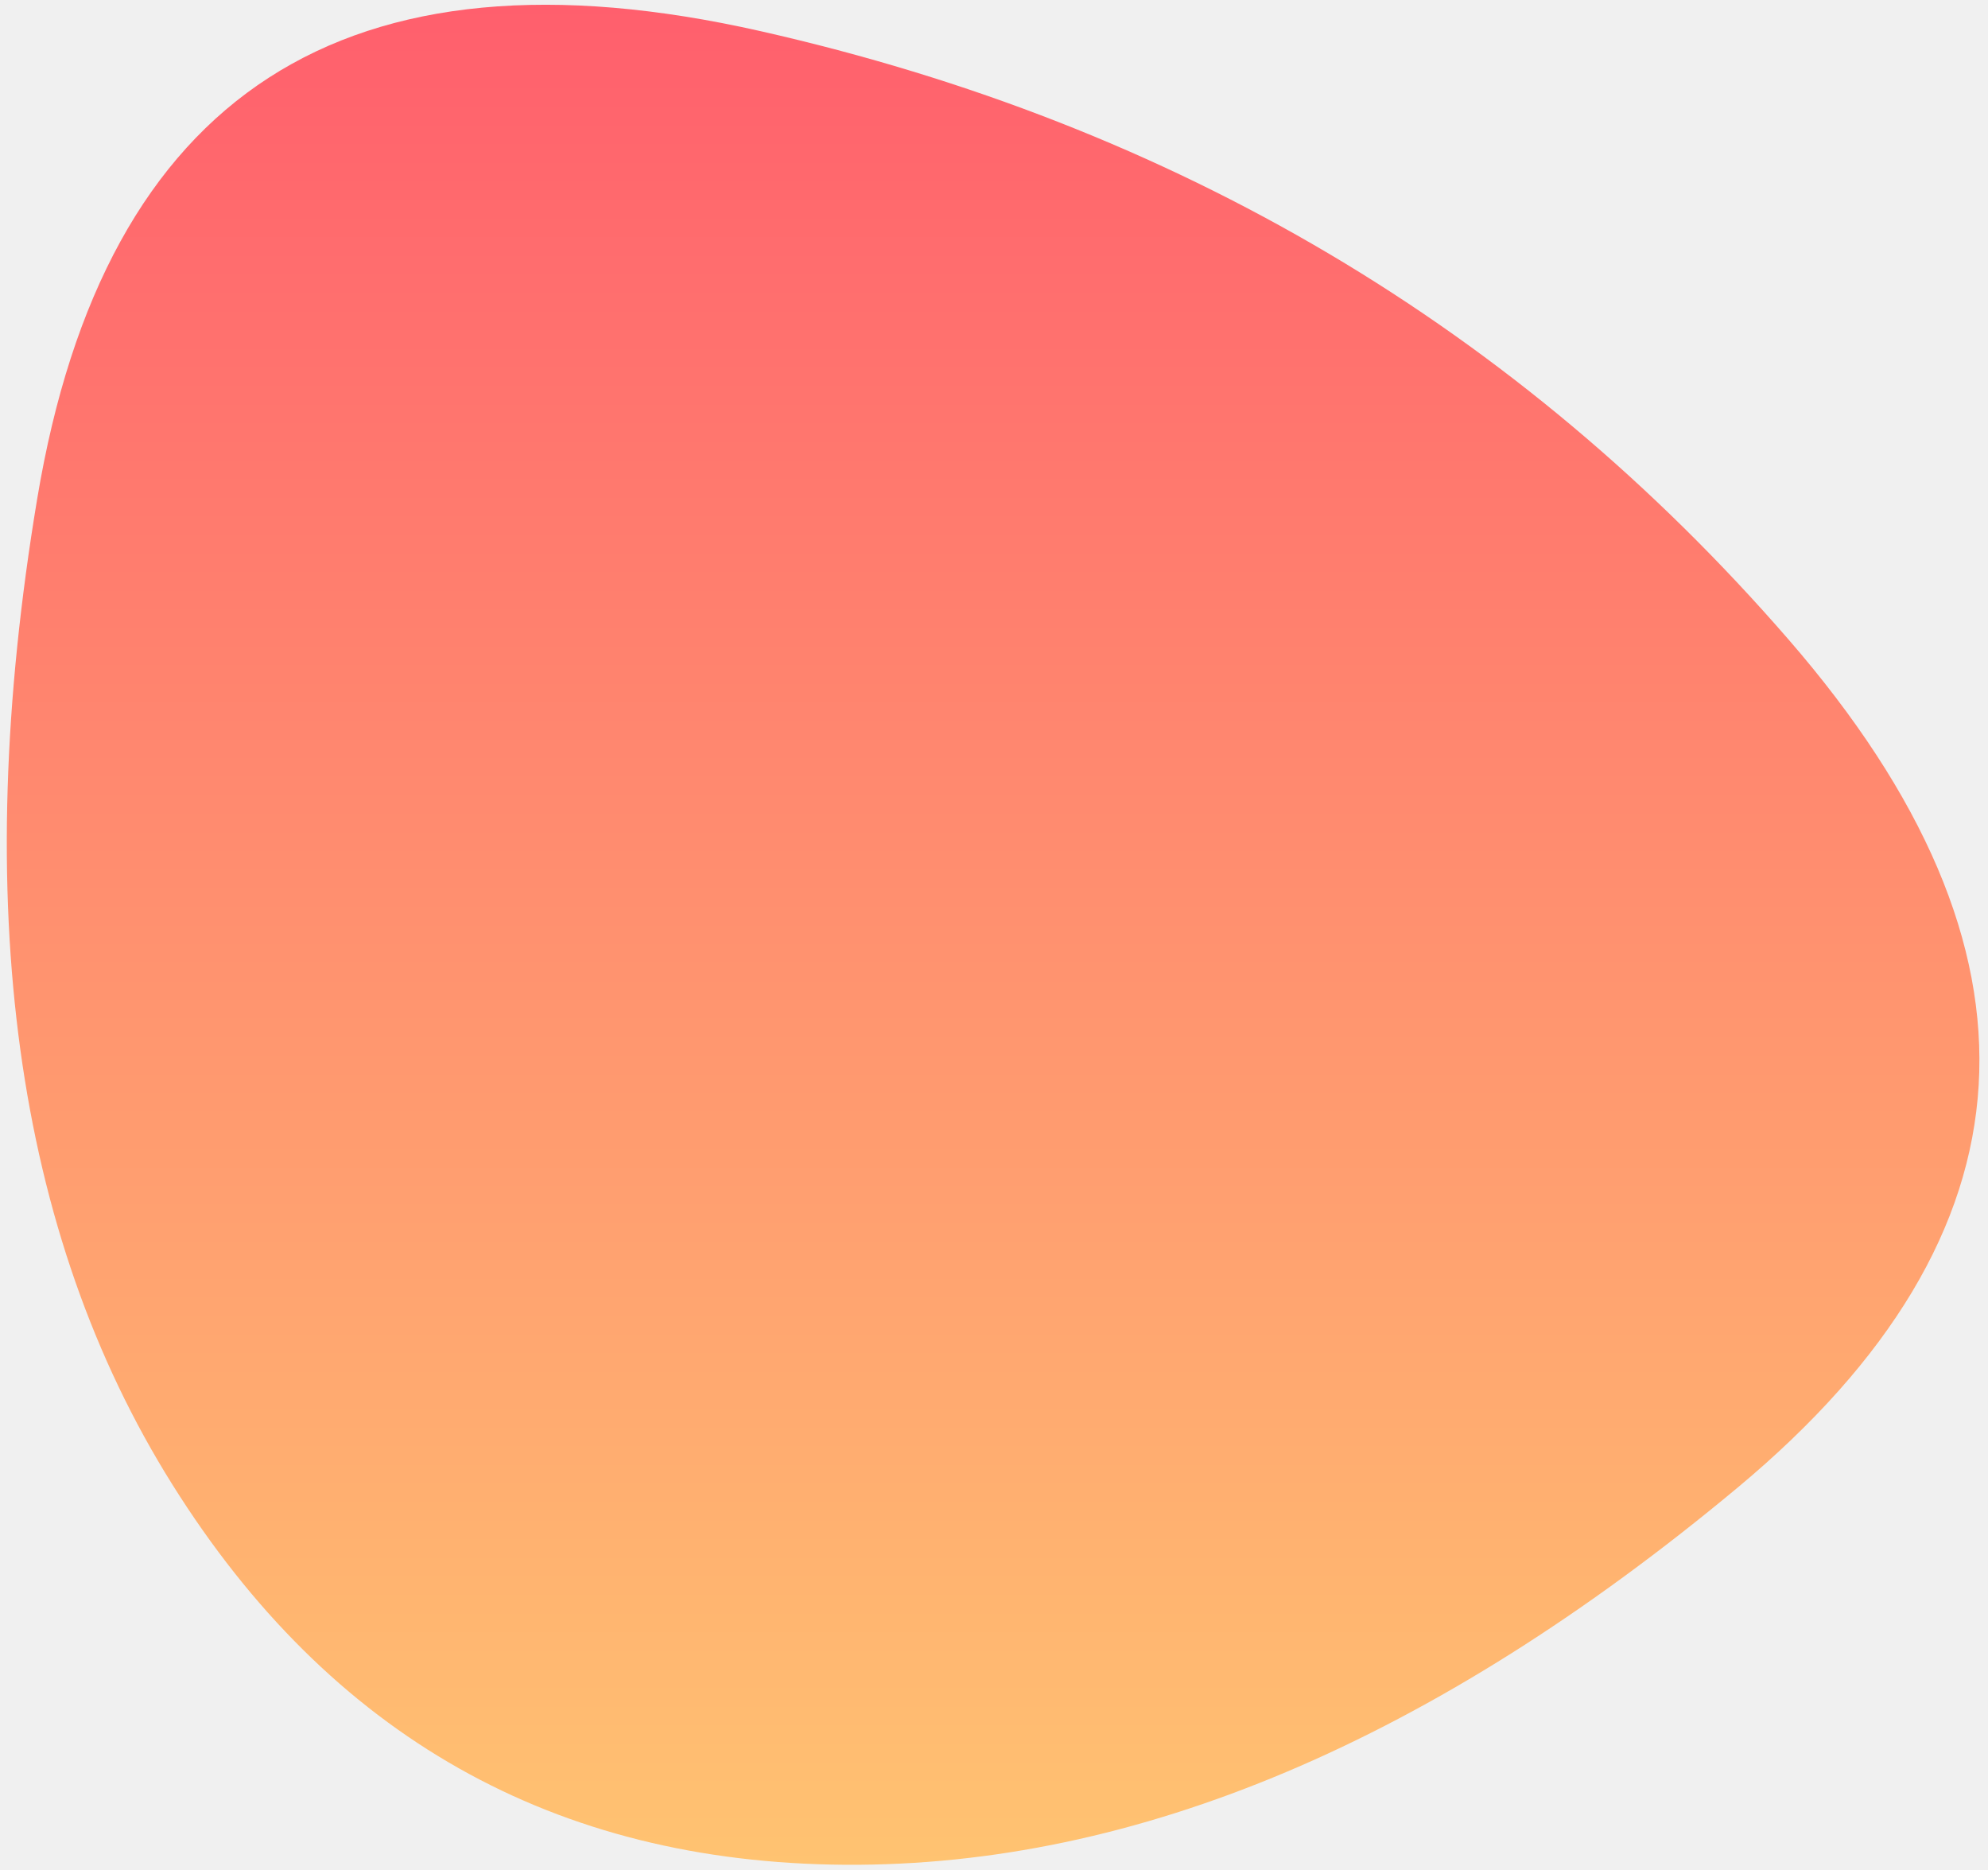
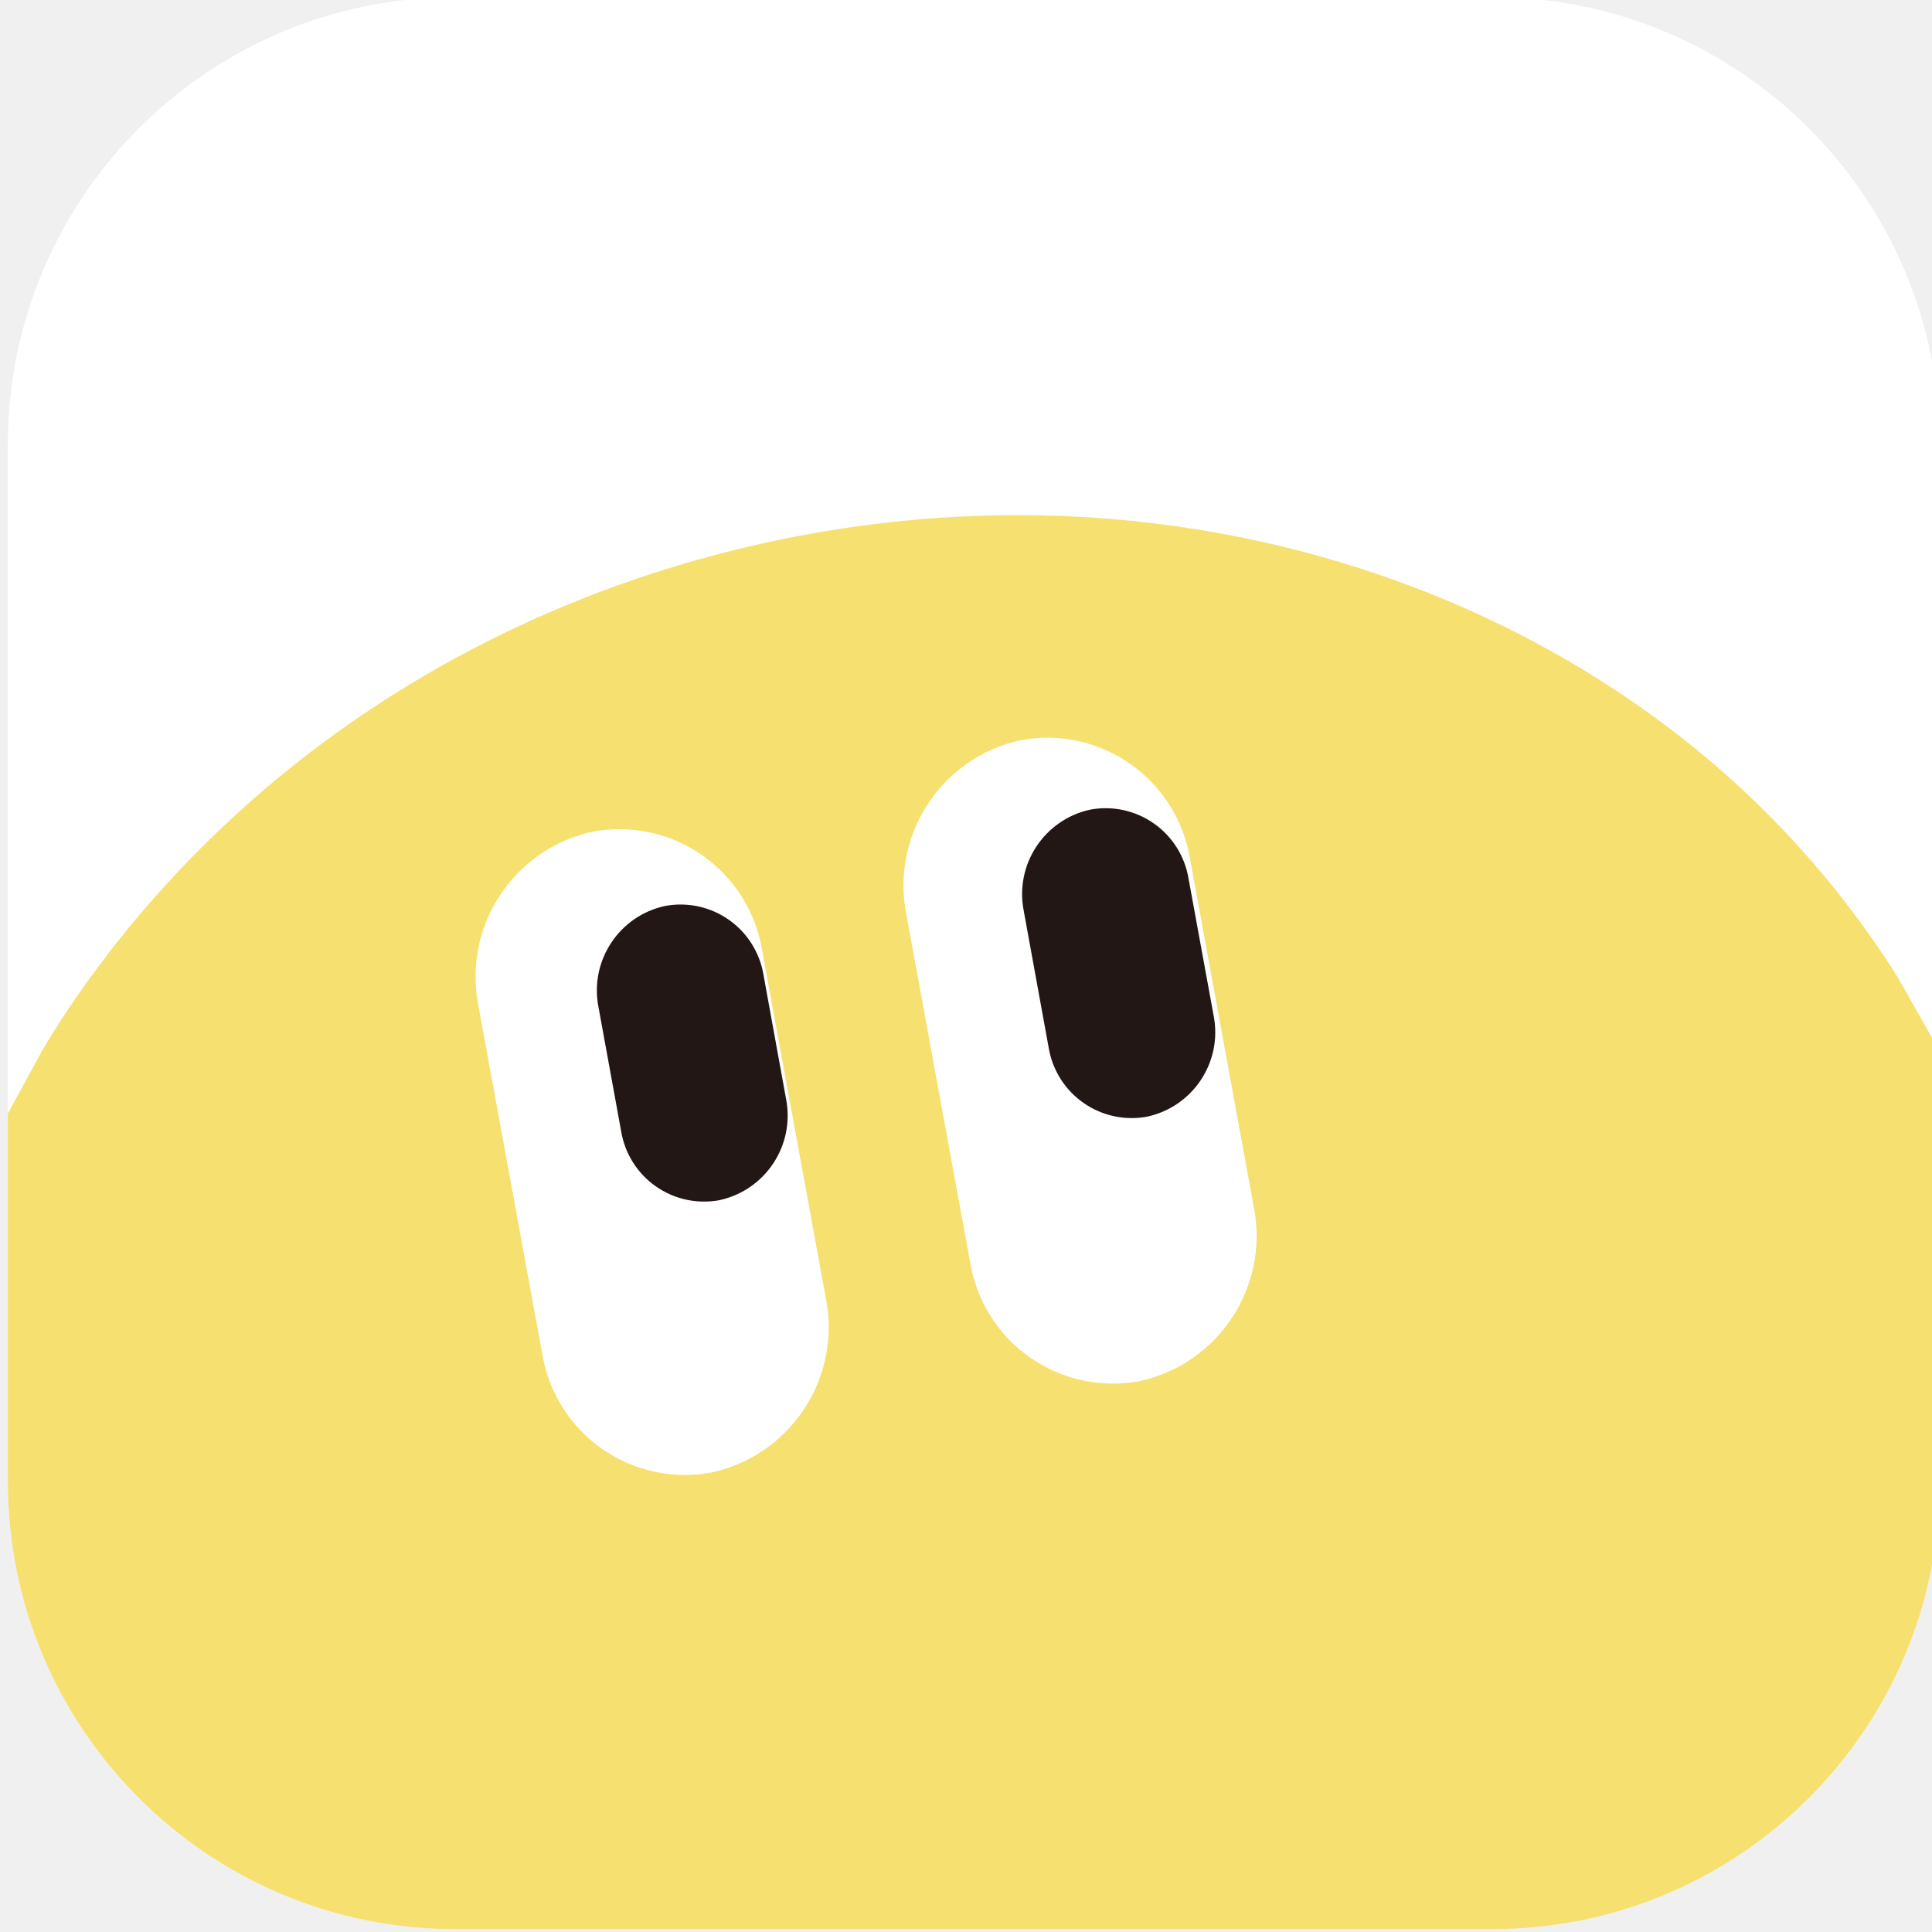
- <svg xmlns="http://www.w3.org/2000/svg" width="117" height="110" viewBox="0 0 117 110" fill="none">
-   <path d="M102.282 87.513C84.385 102.427 66.874 109.829 49.75 109.719C32.626 109.608 19.424 102.151 10.144 87.347C0.864 72.543 -1.787 53.209 2.19 29.346C6.167 5.483 20.363 -3.686 44.779 1.837C69.194 7.361 89.356 19.293 105.265 37.632C121.174 55.971 120.18 72.598 102.282 87.513Z" fill="url(#paint0_linear)" />
+ <svg xmlns="http://www.w3.org/2000/svg" viewBox="0 0 170.08 170.08">
  <defs>
-     <linearGradient id="paint0_linear" x1="0.4" y1="0.28" x2="0.4" y2="109.72" gradientUnits="userSpaceOnUse">
-       <stop stop-color="#FF5F6D" />
-       <stop offset="1" stop-color="#FFC371" />
-     </linearGradient>
+     <style>.cls-1{fill:none;}.cls-2{clip-path:url(#clip-path);}.cls-3,.cls-5{fill:#fff;}.cls-4{fill:#f6e070;}.cls-4,.cls-5,.cls-6{fill-rule:evenodd;}.cls-6{fill:#221714;}</style>
+     <clipPath id="clip-path" transform="translate(0 -0.25)">
+       <rect class="cls-1" x="0.69" width="170.08" height="170.08" rx="39.4" />
+     </clipPath>
  </defs>
+   <g id="图层_2" data-name="图层 2">
+     <g id="图层_2-2" data-name="图层 2">
+       <g class="cls-2">
+         <rect class="cls-3" width="170.08" height="170.08" />
+         <path class="cls-4" d="M167.06,86.28a82.67,82.67,0,0,0-20.13-21.94C131,52.25,110.65,45.6,89.66,45.6a103.24,103.24,0,0,0-20.22,2C44.76,52.53,23.26,65.82,8.72,85.26q-2.73,3.64-5,7.46L0,99.54v70.79H170.08V91.61Z" transform="translate(0 -0.25)" />
+         <path class="cls-5" d="M42.11,88.76A13.08,13.08,0,0,1,52.24,73.45h0A12.74,12.74,0,0,1,67.09,83.89l5.62,30.69a13.09,13.09,0,0,1-10.13,15.31h0a12.73,12.73,0,0,1-14.84-10.44Z" transform="translate(0 -0.25)" />
+         <path class="cls-5" d="M79.78,80.71A13.09,13.09,0,0,1,89.91,65.4h0a12.74,12.74,0,0,1,14.85,10.44l5.62,30.7a13.09,13.09,0,0,1-10.13,15.31h0A12.74,12.74,0,0,1,85.41,111.4Z" transform="translate(0 -0.25)" />
+         <path class="cls-6" d="M90.12,80.42A7.61,7.61,0,0,1,96,71.52h0a7.4,7.4,0,0,1,8.63,6.07l2.21,12.07a7.6,7.6,0,0,1-5.89,8.9h0a7.41,7.41,0,0,1-8.63-6.07Z" transform="translate(0 -0.25)" />
+         <path class="cls-6" d="M52.68,88.87A7.61,7.61,0,0,1,58.57,80h0A7.4,7.4,0,0,1,67.2,86l2,11a7.62,7.62,0,0,1-5.89,8.91h0a7.4,7.4,0,0,1-8.63-6.08Z" transform="translate(0 -0.25)" />
+       </g>
+     </g>
+   </g>
</svg>
